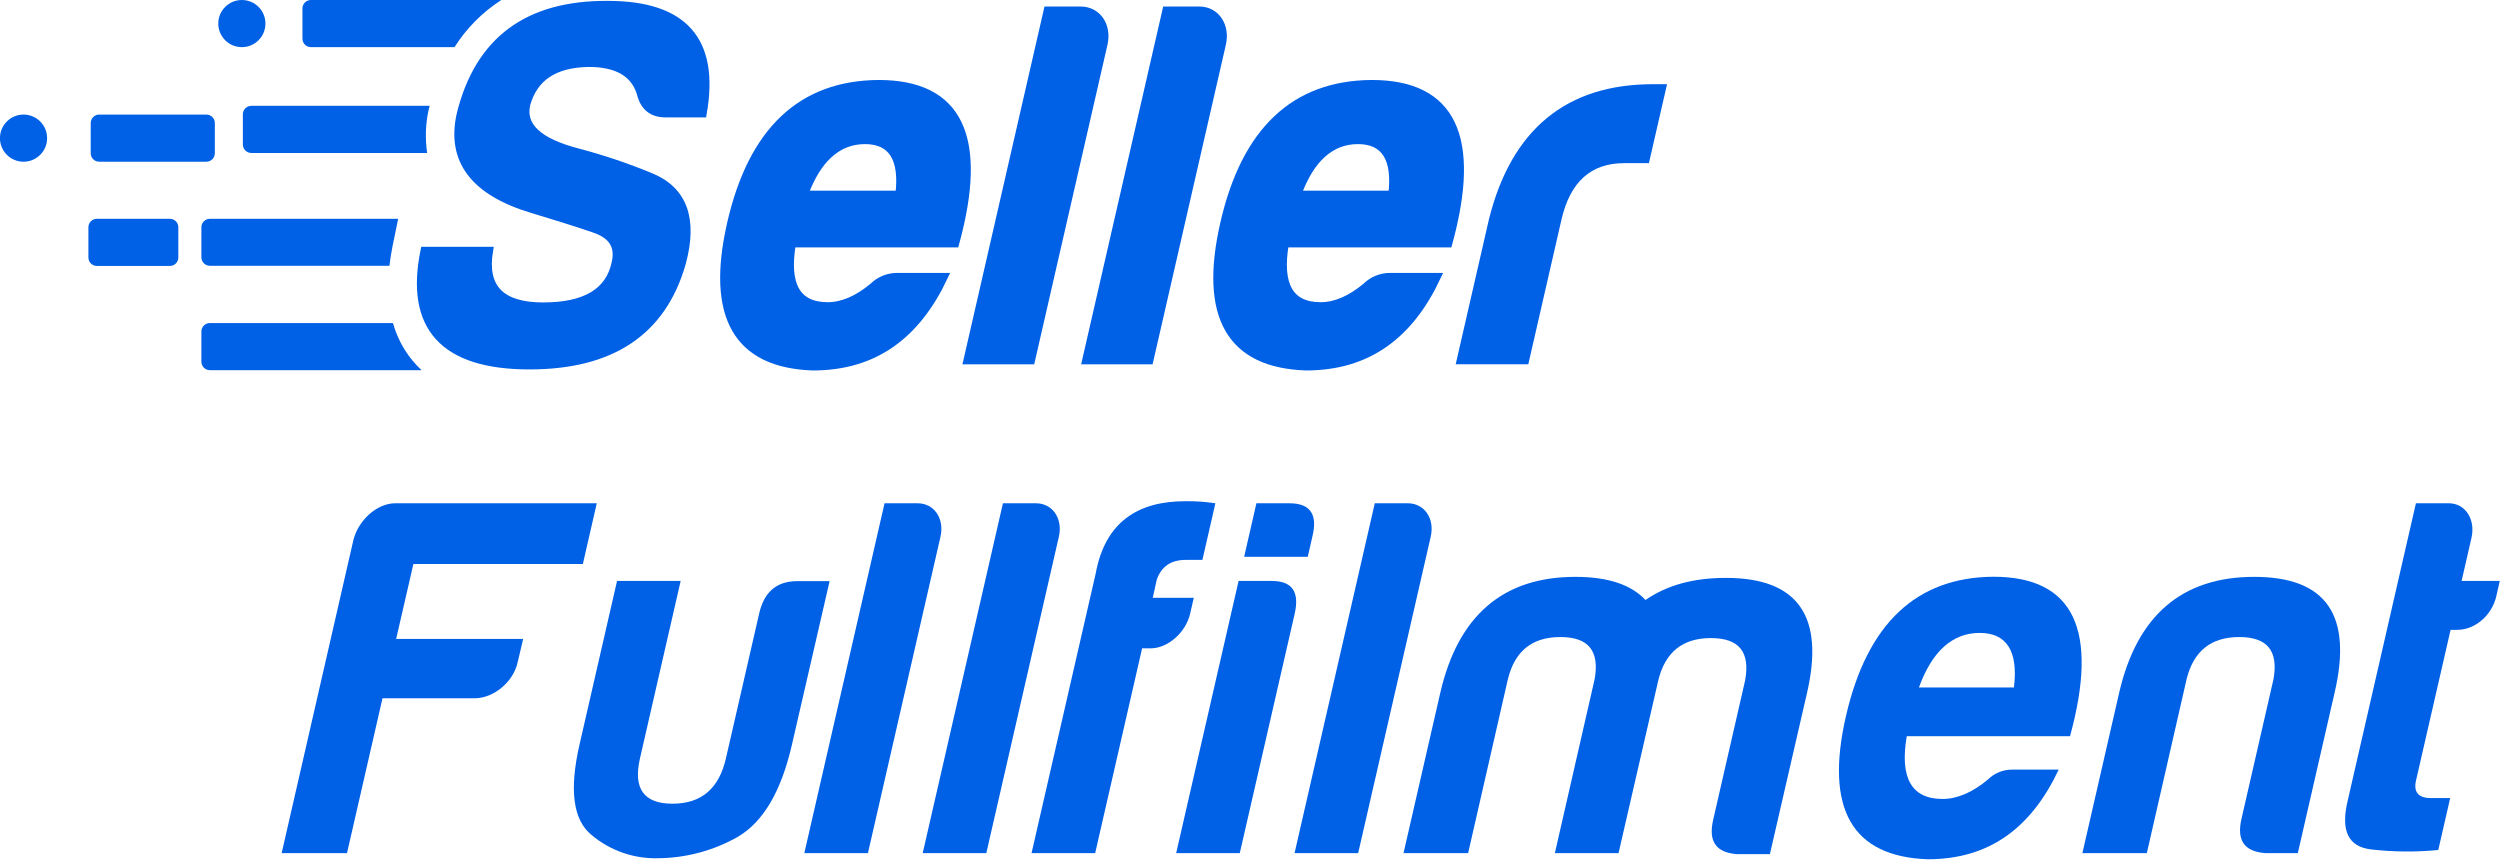
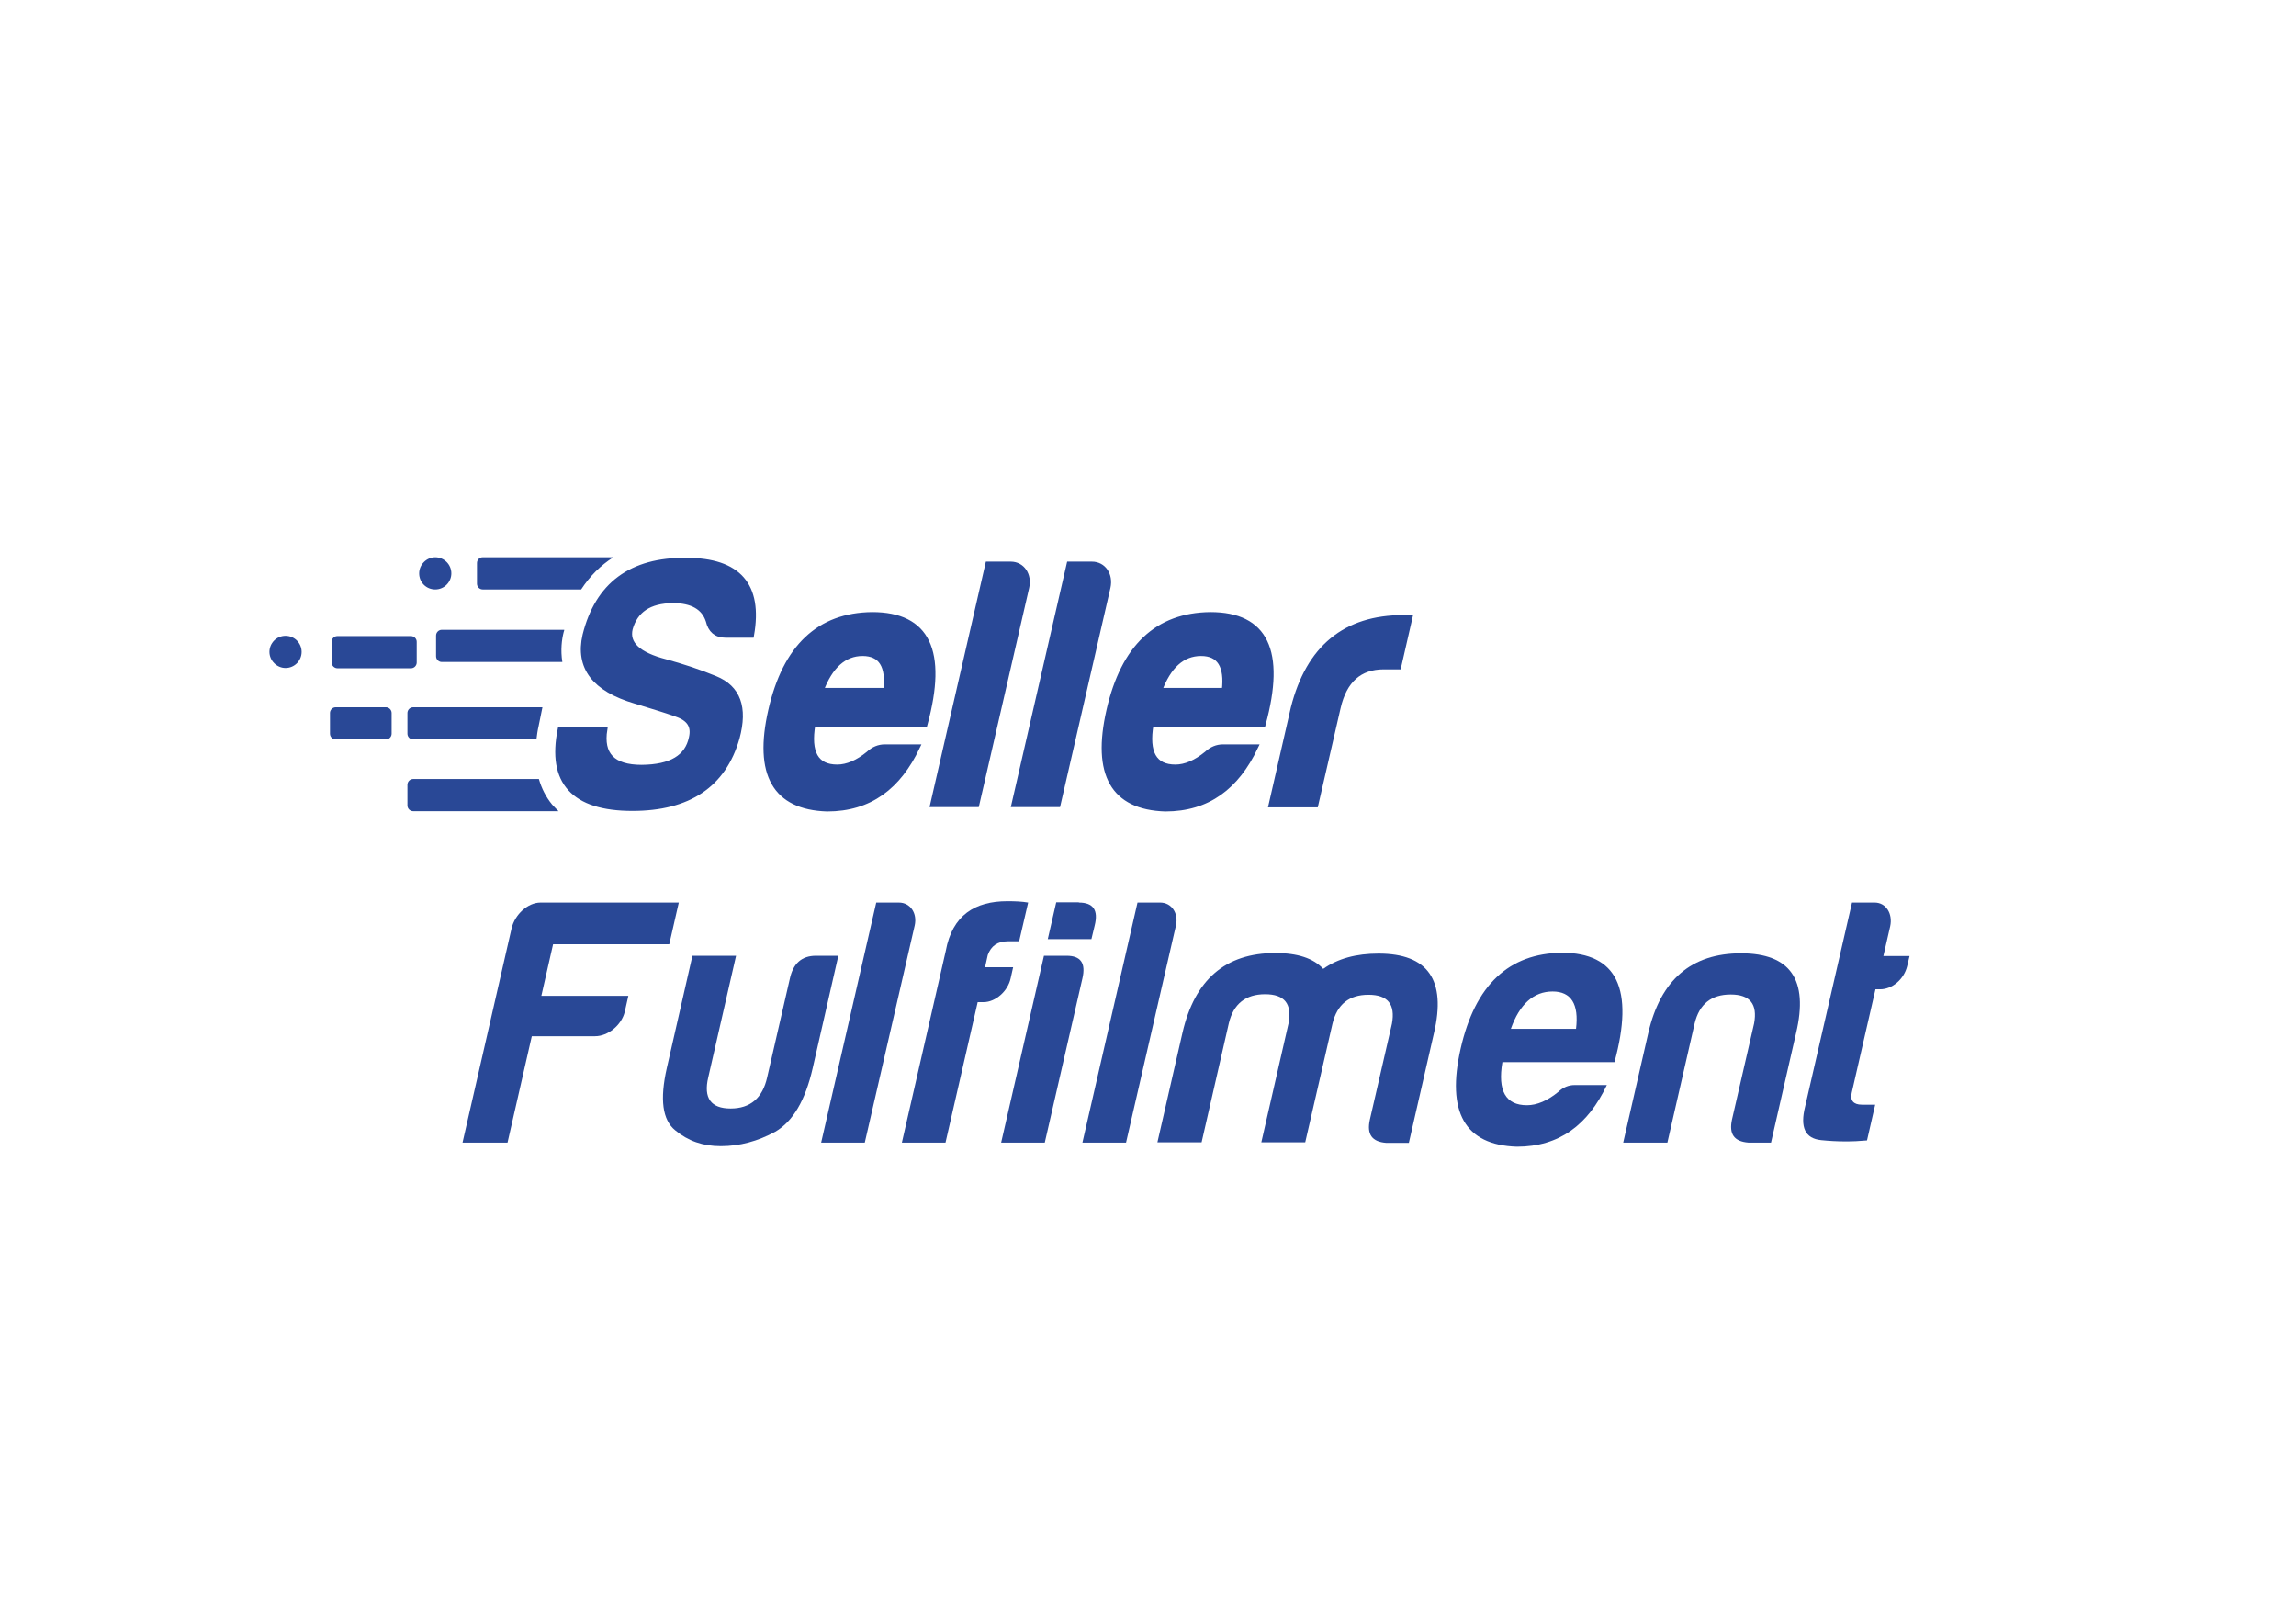
- <svg xmlns="http://www.w3.org/2000/svg" id="katman_1" data-name="katman 1" viewBox="0 0 628.88 216.15">
-   <defs>
-     <style>.cls-1,.cls-2{fill:#0060e6;}.cls-2{stroke:#0060e6;stroke-miterlimit:10;stroke-width:2px;}</style>
-   </defs>
-   <path class="cls-1" d="M159.62,216.13a5.93,5.93,0,1,0-5.93-5.93A5.93,5.93,0,0,0,159.62,216.13Z" transform="translate(-98.78 -204.27)" />
-   <path class="cls-1" d="M104.71,233.09a5.93,5.93,0,1,0,5.92,5.93A5.93,5.93,0,0,0,104.71,233.09Z" transform="translate(-98.78 -204.27)" />
-   <rect class="cls-1" x="22.82" y="28.82" width="31.22" height="11.86" rx="2.13" ry="2.13" />
-   <rect class="cls-1" x="22.24" y="55.04" width="22.62" height="11.86" rx="2.13" ry="2.13" />
-   <path class="cls-1" d="M198.94,259.31H151.57a2.14,2.14,0,0,0-2.13,2.13V269a2.14,2.14,0,0,0,2.13,2.13h45.17c.18-1.57.43-3.19.77-4.86Z" transform="translate(-98.78 -204.27)" />
-   <path class="cls-1" d="M202.45,294.85a25.72,25.72,0,0,1-4.82-9.32H151.57a2.14,2.14,0,0,0-2.13,2.13v7.6a2.14,2.14,0,0,0,2.13,2.13h53.26A24.84,24.84,0,0,1,202.45,294.85Z" transform="translate(-98.78 -204.27)" />
-   <path class="cls-1" d="M206.65,231.68c.07-.27.16-.52.23-.79H162a2.14,2.14,0,0,0-2.13,2.13v7.6a2.14,2.14,0,0,0,2.13,2.13h44.23A30.12,30.12,0,0,1,206.65,231.68Z" transform="translate(-98.78 -204.27)" />
-   <path class="cls-1" d="M224.89,204.27H177a2.14,2.14,0,0,0-2.14,2.14V214a2.14,2.14,0,0,0,2.14,2.13h36.11A38.74,38.74,0,0,1,224.89,204.27Z" transform="translate(-98.78 -204.27)" />
-   <path class="cls-2" d="M253.63,270.45c1-4.27-.77-7.12-5.46-8.67-4.44-1.55-9.61-3.1-15.11-4.79-15-4.4-21.05-12.42-18.38-24.07,4.6-18.5,16.89-27.56,37-27.43,19.21,0,27.1,9.06,23.88,27.31h-9.37c-3.48,0-5.47-1.82-6.26-5.18-1.6-5.05-6-7.51-13.05-7.51-8.68.13-13.8,3.63-15.7,10.36-1.28,5.56,3,9.57,13.06,12.16a145.42,145.42,0,0,1,18.06,6.08q12.54,5.06,8,21.74c-4.9,17.21-17.67,25.75-38.33,25.75-21.61,0-30.32-9.7-26.41-28.85H221.8c-1.54,9.31,2.92,14,13.61,14S252.09,277.7,253.63,270.45Z" transform="translate(-98.78 -204.27)" />
-   <path class="cls-2" d="M303.27,296.46c-19.07-.64-25.92-12.68-20.58-36s17.74-34.94,37.11-35.07q30.26,0,19.26,40.12H298c-1.8,10.48,1.18,15.78,9,15.78,3.72,0,7.59-1.68,11.45-4.92a8.57,8.57,0,0,1,6-2.45h11.77C329.37,288.44,318.88,296.46,303.27,296.46Zm-2.22-43.22H325c1.12-9.06-1.78-13.72-8.63-13.72S304.33,244.18,301.05,253.24Z" transform="translate(-98.78 -204.27)" />
-   <path class="cls-2" d="M376.39,215.32l-18.25,79.59h-16l20.18-88h8.29C374.84,206.91,377.43,210.8,376.39,215.32Z" transform="translate(-98.78 -204.27)" />
-   <path class="cls-2" d="M406.17,215.32l-18.25,79.59H372l20.18-88h8.29C404.62,206.91,407.21,210.8,406.17,215.32Z" transform="translate(-98.78 -204.27)" />
-   <path class="cls-2" d="M427.32,296.46c-19.07-.64-25.92-12.68-20.58-36s17.74-34.94,37.11-35.07q30.27,0,19.26,40.12H422c-1.8,10.48,1.18,15.78,9,15.78,3.72,0,7.59-1.68,11.46-4.92a8.53,8.53,0,0,1,6-2.45h11.77C453.42,288.44,442.93,296.46,427.32,296.46Zm-2.22-43.22H449c1.11-9.06-1.78-13.72-8.63-13.72S428.38,244.18,425.1,253.24Z" transform="translate(-98.78 -204.27)" />
-   <path class="cls-2" d="M474.32,259.58c5.56-22.13,19-33.13,40.27-33.13h2.28l-4.1,17.86h-5.4c-8.89,0-14.49,5.05-16.78,15l-8.16,35.59H466.22Z" transform="translate(-98.78 -204.27)" />
-   <path class="cls-1" d="M218.2,379.92H195l-8.93,38.95H169.63l18-78.55c1.16-5.05,5.89-9.45,10.57-9.45H248.9l-3.5,15.27H202.77L198.43,365h31.95L229,370.86C227.89,375.91,222.88,379.92,218.2,379.92Z" transform="translate(-98.78 -204.27)" />
-   <path class="cls-1" d="M298,391.56c-2.7,11.78-7.24,19.54-13.75,23.29a41.37,41.37,0,0,1-19.95,5.31,24.94,24.94,0,0,1-16.68-5.82c-4.66-3.75-5.7-11.26-3.06-22.78L254,350.41h16l-10.24,44.65c-1.75,7.63,1,11.38,8.2,11.38s11.67-3.75,13.42-11.38L289.66,359c1.18-5.69,4.36-8.54,9.64-8.54h8.17Z" transform="translate(-98.78 -204.27)" />
-   <path class="cls-1" d="M335.36,339.28l-18.25,79.59h-16l20.18-88h8.29C333.8,330.87,336.4,334.75,335.36,339.28Z" transform="translate(-98.78 -204.27)" />
-   <path class="cls-1" d="M365.14,339.28l-18.25,79.59h-16l20.18-88h8.29C363.58,330.87,366.18,334.75,365.14,339.28Z" transform="translate(-98.78 -204.27)" />
-   <path class="cls-1" d="M388.24,367.36h-2.16l-11.81,51.51h-16l16.12-70.27c2.39-13.07,10.67-18.25,22.56-18.25a45.58,45.58,0,0,1,7.56.52l-3.26,14.24h-4.2c-3.73,0-6.15,1.68-7.29,5l-1,4.53h10.32l-.92,4C397.09,363.35,392.56,367.36,388.24,367.36Z" transform="translate(-98.78 -204.27)" />
-   <path class="cls-1" d="M418.67,350.41c5.16,0,7.06,2.72,5.78,8.28l-13.8,60.18h-16l15.7-68.46Zm4.48-19.54c5.28,0,7.15,2.85,5.75,8.41l-1.15,5.05h-16l3.08-13.46Z" transform="translate(-98.78 -204.27)" />
-   <path class="cls-1" d="M458.68,339.28l-18.25,79.59h-16l20.18-88h8.29C457.13,330.87,459.72,334.75,458.68,339.28Z" transform="translate(-98.78 -204.27)" />
-   <path class="cls-1" d="M478.09,375.13l-10,43.74H451.84l9.23-40.25c4.48-19.54,15.84-29.24,34-29.24,8.17,0,14,1.94,17.64,5.82,5.42-3.75,12.09-5.56,20.25-5.56,18.14,0,24.92,9.7,20.31,29.24L544,419.13h-8.29c-5.2-.39-7.21-3.11-6-8.54l8.07-35.2c1.28-7.12-1.53-10.61-8.61-10.61s-11.49,3.49-13.24,10.61l-10,43.48H489.91l10-43.74c1.28-7.12-1.53-10.61-8.61-10.61S479.84,368,478.09,375.13Z" transform="translate(-98.78 -204.27)" />
-   <path class="cls-1" d="M583.71,420.42q-28.61-1-20.58-36c5.34-23.3,17.74-34.94,37.11-35.07q30.25,0,19.26,40.11H578.43c-1.8,10.48,1.18,15.79,9,15.79,3.72,0,7.59-1.68,11.45-4.92a8.58,8.58,0,0,1,6-2.46h11.77C609.81,412.4,599.32,420.42,583.71,420.42Zm-2.22-43.22h23.9c1.11-9.06-1.78-13.72-8.63-13.72S584.77,368.14,581.49,377.2Z" transform="translate(-98.78 -204.27)" />
-   <path class="cls-1" d="M668.61,418.87c-5.2-.39-7.22-3.11-6-8.54l8.07-35.2c1.27-7.12-1.53-10.61-8.61-10.61s-11.49,3.49-13.25,10.61l-10,43.74H622.61l9.23-40.25c4.48-19.54,15.83-29.24,34-29.24s24.79,9.7,20.19,29.24l-9.23,40.25Z" transform="translate(-98.78 -204.27)" />
-   <path class="cls-1" d="M716.91,362.71h-1.68l-8.7,37.91c-.65,2.85.56,4.4,3.68,4.4h4.92l-3,13.07a80.7,80.7,0,0,1-16.78-.13c-5.85-.65-7.82-4.66-6-12.29l17.16-74.8h8.28c4.21,0,6.74,4.14,5.7,8.67l-2.49,10.87h9.6l-.85,3.75C725.67,359.08,721.35,362.71,716.91,362.71Z" transform="translate(-98.78 -204.27)" />
+ <svg xmlns="http://www.w3.org/2000/svg" class="inline" style="height: 8.5rem" version="1.1" id="katman_1" x="0px" y="0px" viewBox="0 0 841.9 595.3" xml:space="preserve">
+   <style type="text/css">
+ 	.st0{fill:#294896;}
+ 	.st1{fill:#294896;stroke:#294896;stroke-width:2;stroke-miterlimit:10;}
+ </style>
+   <path class="st0" d="M159.6,216.1c3.3,0,5.9-2.7,5.9-5.9c0-3.3-2.7-5.9-5.9-5.9s-5.9,2.7-5.9,5.9  C153.7,213.5,156.3,216.1,159.6,216.1z" />
+   <path class="st0" d="M104.7,233.1c-3.3,0-5.9,2.7-5.9,5.9s2.7,5.9,5.9,5.9c3.3,0,5.9-2.7,5.9-5.9S108,233.1,104.7,233.1z" />
+   <path class="st0" d="M123.7,245h27c1.2,0,2.1-1,2.1-2.1v-7.6c0-1.2-1-2.1-2.1-2.1h-27c-1.2,0-2.1,1-2.1,2.1v7.6  C121.6,244,122.6,245,123.7,245z" />
+   <path class="st0" d="M141.5,259.3h-18.4c-1.2,0-2.1,1-2.1,2.1v7.6c0,1.2,1,2.1,2.1,2.1h18.4c1.2,0,2.1-1,2.1-2.1v-7.6  C143.6,260.3,142.7,259.3,141.5,259.3z" />
+   <path class="st0" d="M198.9,259.3h-47.4c-1.2,0-2.1,1-2.1,2.1v7.6c0,1.2,1,2.1,2.1,2.1h45.2c0.2-1.6,0.4-3.2,0.8-4.9L198.9,259.3z" />
+   <path class="st0" d="M202.4,294.9c-2.2-2.7-3.8-5.8-4.8-9.3h-46.1c-1.2,0-2.1,1-2.1,2.1v7.6c0,1.2,1,2.1,2.1,2.1h53.3  C204,296.6,203.2,295.8,202.4,294.9z" />
+   <path class="st0" d="M206.7,231.7c0.1-0.3,0.2-0.5,0.2-0.8H162c-1.2,0-2.1,1-2.1,2.1v7.6c0,1.2,1,2.1,2.1,2.1h44.2  C205.5,238.3,206,234.4,206.7,231.7z" />
+   <path class="st0" d="M224.9,204.3H177c-1.2,0-2.1,1-2.1,2.1v7.6c0,1.2,1,2.1,2.1,2.1h36.1C216.3,211.2,220.2,207.3,224.9,204.3z" />
+   <g>
+     <path class="st1" d="M253.6,270.5c1-4.3-0.8-7.1-5.5-8.7c-4.4-1.6-9.6-3.1-15.1-4.8c-15-4.4-21.1-12.4-18.4-24.1   c4.6-18.5,16.9-27.6,37-27.4c19.2,0,27.1,9.1,23.9,27.3h-9.4c-3.5,0-5.5-1.8-6.3-5.2c-1.6-5-6-7.5-13.1-7.5   c-8.7,0.1-13.8,3.6-15.7,10.4c-1.3,5.6,3,9.6,13.1,12.2c5.8,1.6,11.8,3.5,18.1,6.1c8.4,3.4,11,10.6,8,21.7   c-4.9,17.2-17.7,25.8-38.3,25.8c-21.6,0-30.3-9.7-26.4-28.9h16.2c-1.5,9.3,2.9,14,13.6,14C246.1,281.3,252.1,277.7,253.6,270.5z" />
+     <path class="st1" d="M303.3,296.5c-19.1-0.6-25.9-12.7-20.6-36s17.7-34.9,37.1-35.1c20.2,0,26.6,13.3,19.3,40.1H298   c-1.8,10.5,1.2,15.8,9,15.8c3.7,0,7.6-1.7,11.5-4.9c1.8-1.7,3.8-2.5,6-2.5h11.8C329.4,288.4,318.9,296.5,303.3,296.5z M301,253.2   h23.9c1.1-9.1-1.8-13.7-8.6-13.7C309.5,239.5,304.3,244.2,301,253.2z" />
+     <path class="st1" d="M376.4,215.3l-18.3,79.6h-16l20.2-88h8.3C374.8,206.9,377.4,210.8,376.4,215.3z" />
+     <path class="st1" d="M406.2,215.3l-18.3,79.6h-16l20.2-88h8.3C404.6,206.9,407.2,210.8,406.2,215.3z" />
+     <path class="st1" d="M427.3,296.5c-19.1-0.6-25.9-12.7-20.6-36s17.7-34.9,37.1-35.1c20.2,0,26.6,13.3,19.3,40.1H422   c-1.8,10.5,1.2,15.8,9,15.8c3.7,0,7.6-1.7,11.5-4.9c1.8-1.7,3.8-2.5,6-2.5h11.8C453.4,288.4,442.9,296.5,427.3,296.5z M425.1,253.2   H449c1.1-9.1-1.8-13.7-8.6-13.7C433.5,239.5,428.4,244.2,425.1,253.2z" />
+     <path class="st1" d="M474.3,259.6c5.6-22.1,19-33.1,40.3-33.1h2.3l-4.1,17.9h-5.4c-8.9,0-14.5,5-16.8,15l-8.2,35.6h-16.2   L474.3,259.6z" />
+     <path class="st0" d="M218.2,379.9H195l-8.9,39h-16.5l18-78.6c1.2-5,5.9-9.4,10.6-9.4h50.7l-3.5,15.3h-42.6l-4.3,18.9h31.9l-1.3,5.8   C227.9,375.9,222.9,379.9,218.2,379.9z" />
+     <path class="st0" d="M298,391.6c-2.7,11.8-7.2,19.5-13.7,23.3c-6.4,3.5-13.1,5.3-20,5.3c-6.6,0-12-1.9-16.7-5.8   c-4.7-3.8-5.7-11.3-3.1-22.8l9.4-41.2h16L259.7,395c-1.8,7.6,1,11.4,8.2,11.4s11.7-3.8,13.4-11.4l8.3-36.1c1.2-5.7,4.4-8.5,9.6-8.5   h8.2L298,391.6z" />
+     <path class="st0" d="M335.4,339.3l-18.3,79.6h-16l20.2-88h8.3C333.8,330.9,336.4,334.8,335.4,339.3z" />
+     <path class="st0" d="M360.7,367.4h-2.2l-11.8,51.5h-16l16.1-70.3c2.4-13.1,10.7-18.2,22.6-18.2c2.8,0,5.3,0.1,7.6,0.5l-3.3,14.2   h-4.2c-3.7,0-6.1,1.7-7.3,5l-1,4.5h10.3l-0.9,4C369.6,363.4,365,367.4,360.7,367.4z" />
+     <path class="st0" d="M391.1,350.4c5.2,0,7.1,2.7,5.8,8.3l-13.8,60.2h-16l15.7-68.5H391.1z M395.6,330.9c5.3,0,7.2,2.8,5.8,8.4   l-1.2,5h-16l3.1-13.5h8.3V330.9z" />
+     <path class="st0" d="M431.2,339.3l-18.3,79.6h-16l20.2-88h8.3C429.6,330.9,432.2,334.8,431.2,339.3z" />
+     <path class="st0" d="M450.6,375.1l-10,43.7h-16.2l9.2-40.2c4.5-19.5,15.8-29.2,34-29.2c8.2,0,14,1.9,17.6,5.8   c5.4-3.8,12.1-5.6,20.3-5.6c18.1,0,24.9,9.7,20.3,29.2l-9.2,40.2h-8.3c-5.2-0.4-7.2-3.1-6-8.5l8.1-35.2c1.3-7.1-1.5-10.6-8.6-10.6   s-11.5,3.5-13.2,10.6l-10,43.5h-16.1l10-43.7c1.3-7.1-1.5-10.6-8.6-10.6S452.3,368,450.6,375.1z" />
+     <path class="st0" d="M556.2,420.4c-19.1-0.6-25.9-12.7-20.6-36c5.3-23.3,17.7-34.9,37.1-35.1c20.2,0,26.6,13.3,19.3,40.1h-41.1   c-1.8,10.5,1.2,15.8,9,15.8c3.7,0,7.6-1.7,11.5-4.9c1.8-1.7,3.8-2.5,6-2.5h11.8C582.3,412.4,571.8,420.4,556.2,420.4z M554,377.2   h23.9c1.1-9.1-1.8-13.7-8.6-13.7C562.4,363.5,557.2,368.1,554,377.2z" />
+     <path class="st0" d="M641.1,418.9c-5.2-0.4-7.2-3.1-6-8.5l8.1-35.2c1.3-7.1-1.5-10.6-8.6-10.6s-11.5,3.5-13.2,10.6l-10,43.7h-16.2   l9.2-40.2c4.5-19.5,15.8-29.2,34-29.2c18.1,0,24.8,9.7,20.2,29.2l-9.2,40.2H641.1z" />
+     <path class="st0" d="M689.4,362.7h-1.7l-8.7,37.9c-0.7,2.8,0.6,4.4,3.7,4.4h4.9l-3,13.1c-5.3,0.5-10.9,0.5-16.8-0.1   c-5.9-0.6-7.8-4.7-5.9-12.3l17.2-74.8h8.3c4.2,0,6.7,4.1,5.7,8.7l-2.5,10.9h9.6l-0.9,3.8C698.1,359.1,693.8,362.7,689.4,362.7z" />
+   </g>
</svg>
